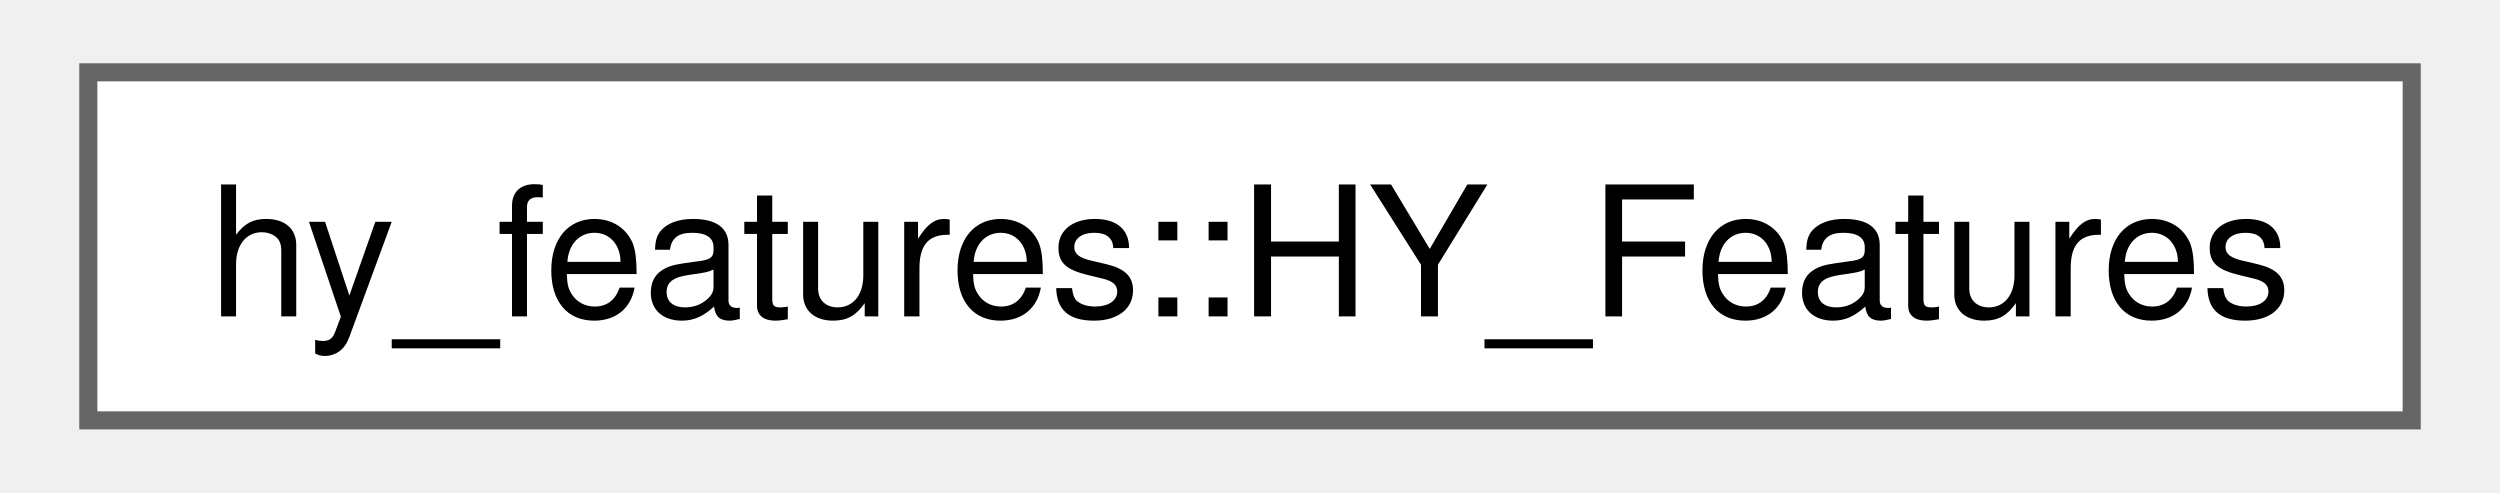
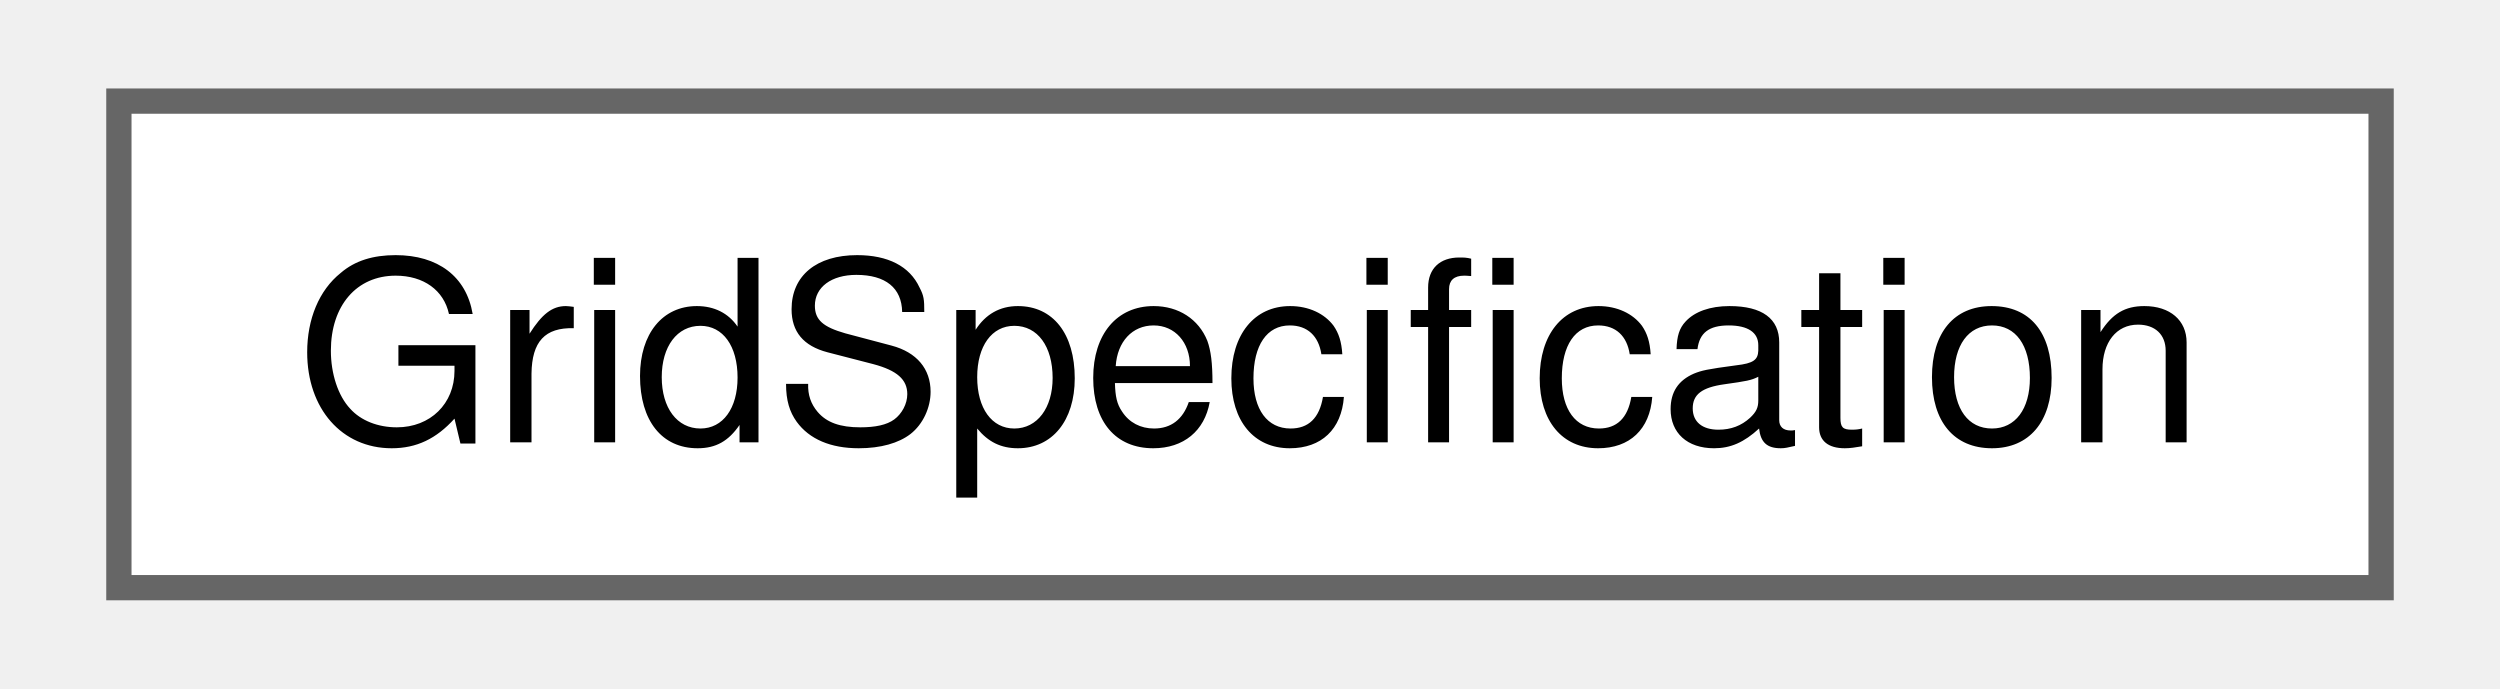
- <svg xmlns="http://www.w3.org/2000/svg" xmlns:xlink="http://www.w3.org/1999/xlink" width="137pt" height="27pt" viewBox="0.00 0.00 136.50 27.25">
+ <svg xmlns="http://www.w3.org/2000/svg" xmlns:xlink="http://www.w3.org/1999/xlink" width="98pt" height="27pt" viewBox="0.00 0.00 97.50 27.25">
  <g id="graph0" class="graph" transform="scale(1 1) rotate(0) translate(4 23.25)">
    <g id="Node000000" class="node">
      <g id="a_Node000000">
-         <a xlink:href="classhy__features_1_1_h_y___features.html" target="_top" xlink:title="Collection interface to HY_Features objects and their associated model formulations.">
-           <polygon fill="white" stroke="#666666" points="128.5,-19.25 0,-19.25 0,0 128.5,0 128.5,-19.25" />
-           <text text-anchor="middle" x="64.25" y="-5.75" font-family="Helvetica,sans-Serif" font-size="10.00">hy_features::HY_Features</text>
+         <a xlink:href="struct_grid_specification.html" target="_top" xlink:title=" ">
+           <polygon fill="white" stroke="#666666" points="89.5,-19.25 0,-19.25 0,0 89.5,0 89.5,-19.25" />
+           <text text-anchor="middle" x="44.75" y="-5.75" font-family="Helvetica,sans-Serif" font-size="10.00">GridSpecification</text>
        </a>
      </g>
    </g>
  </g>
</svg>
